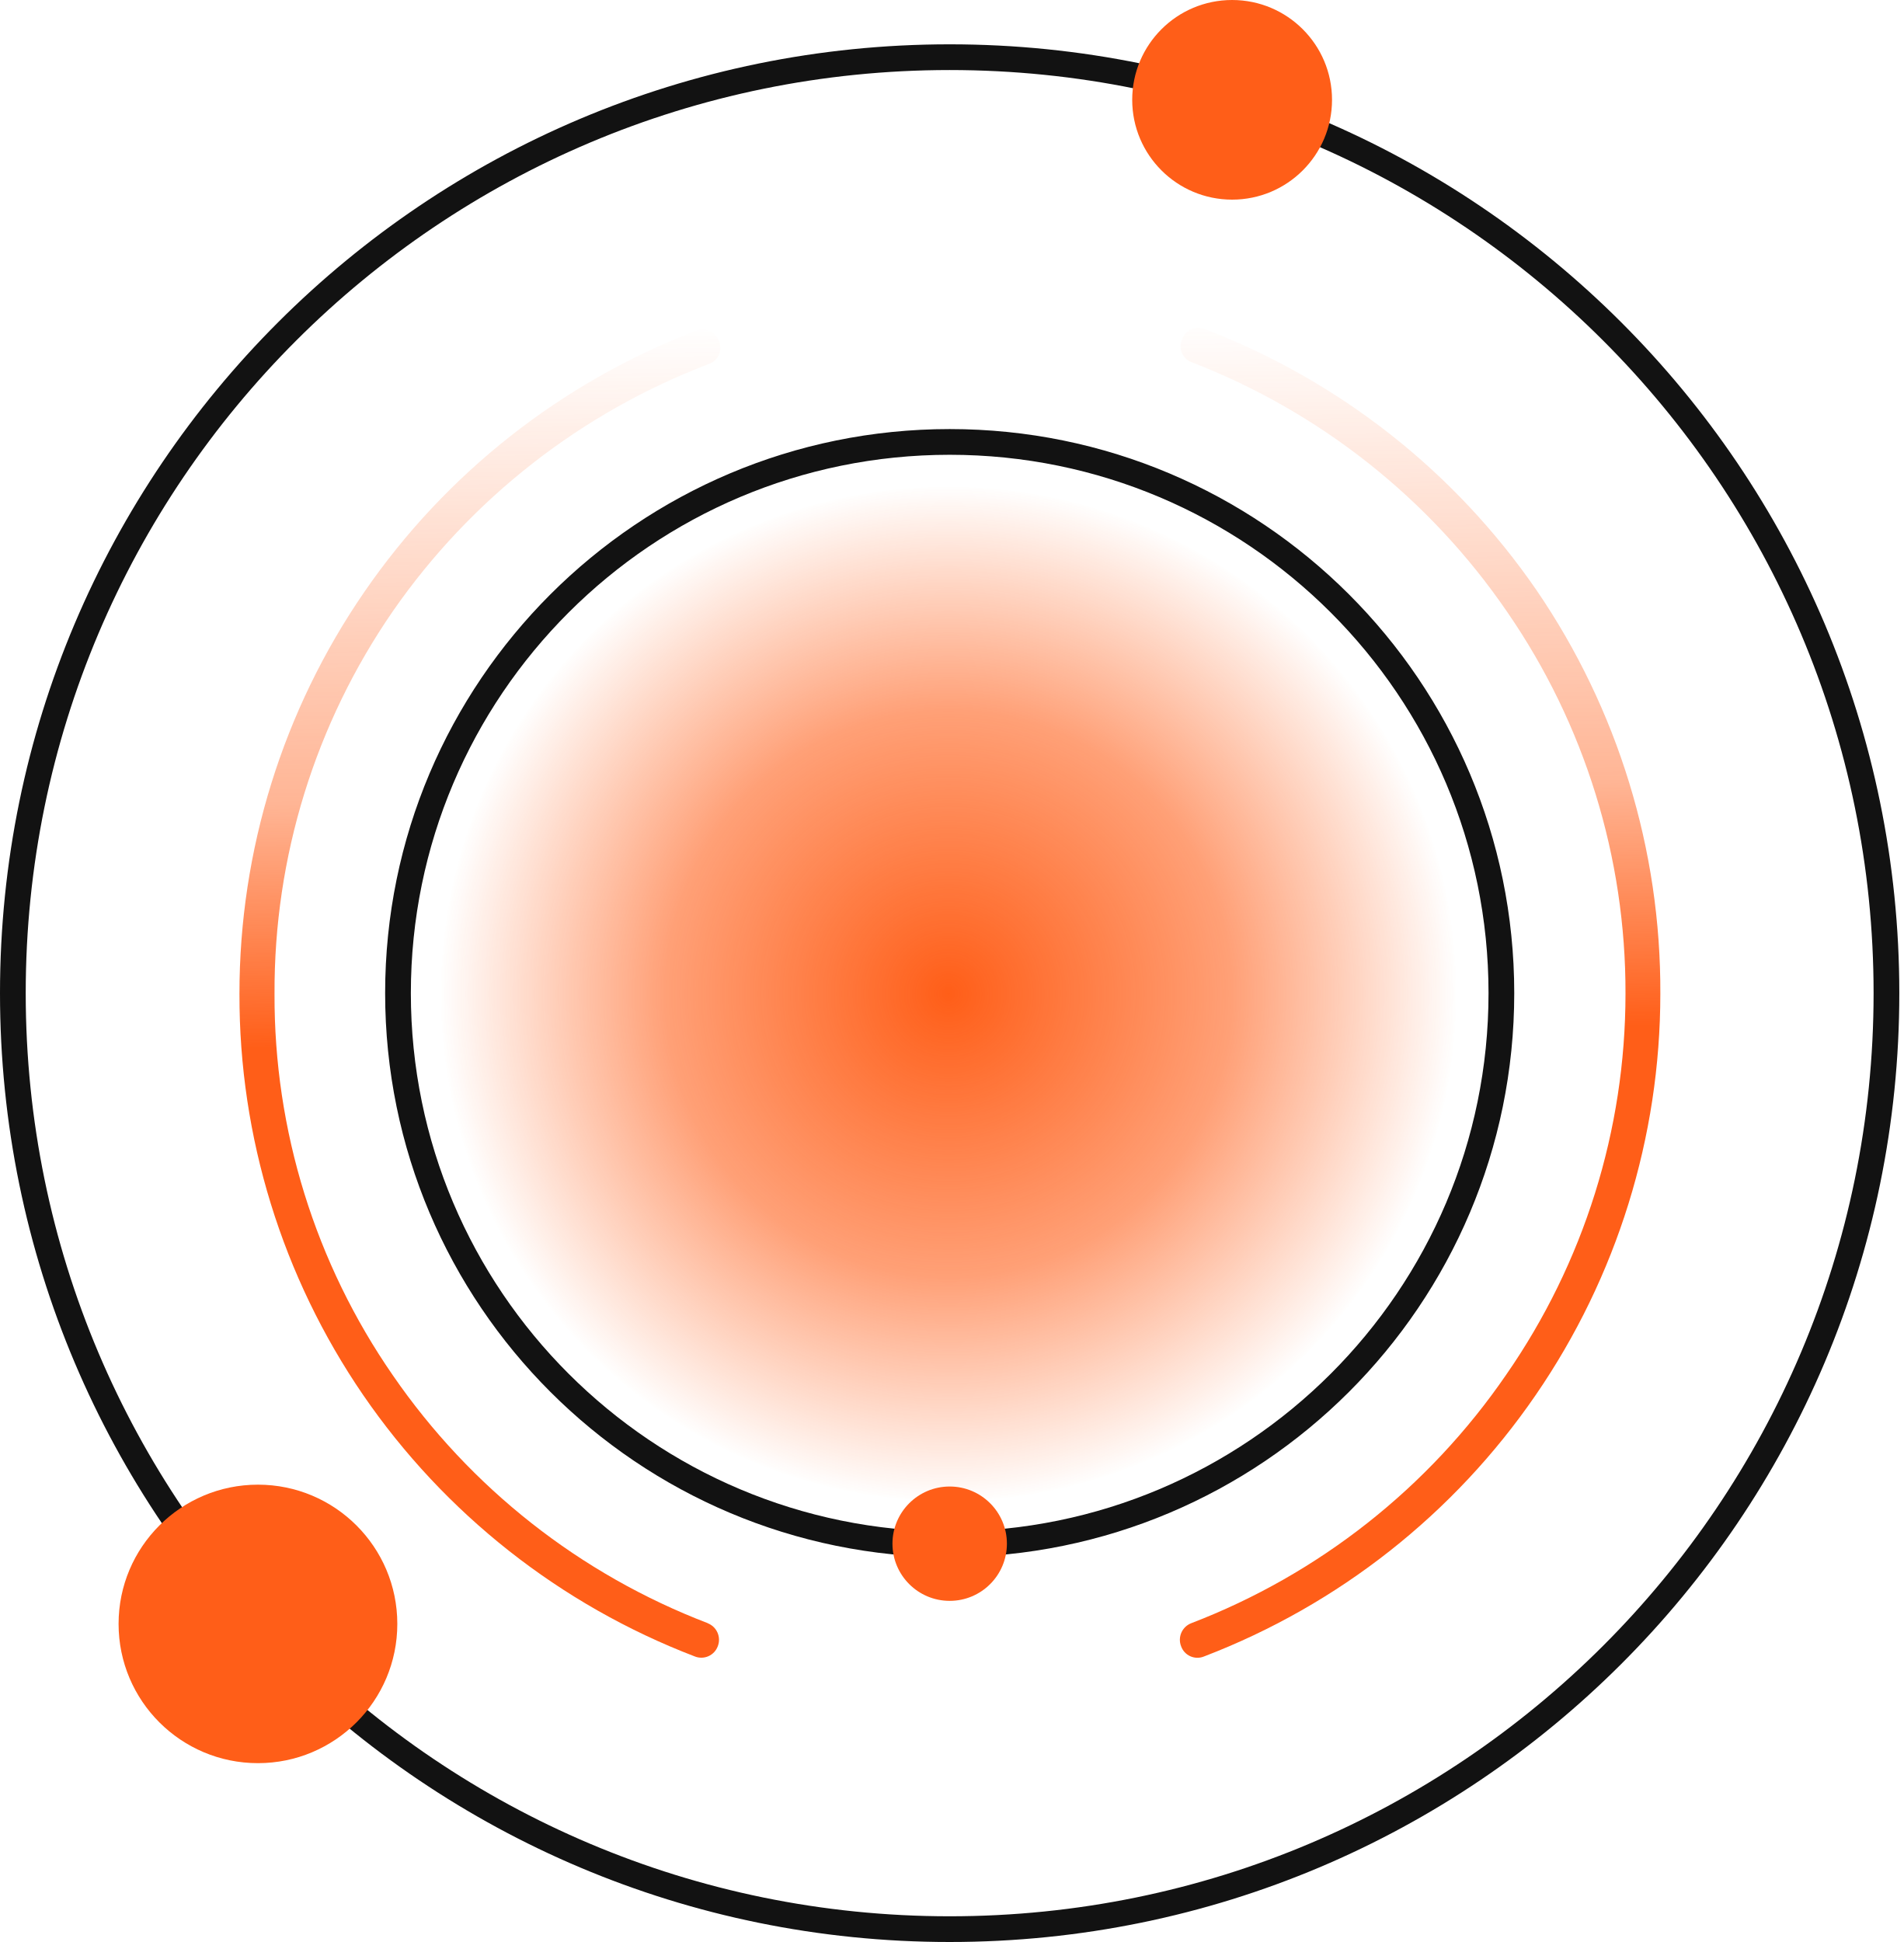
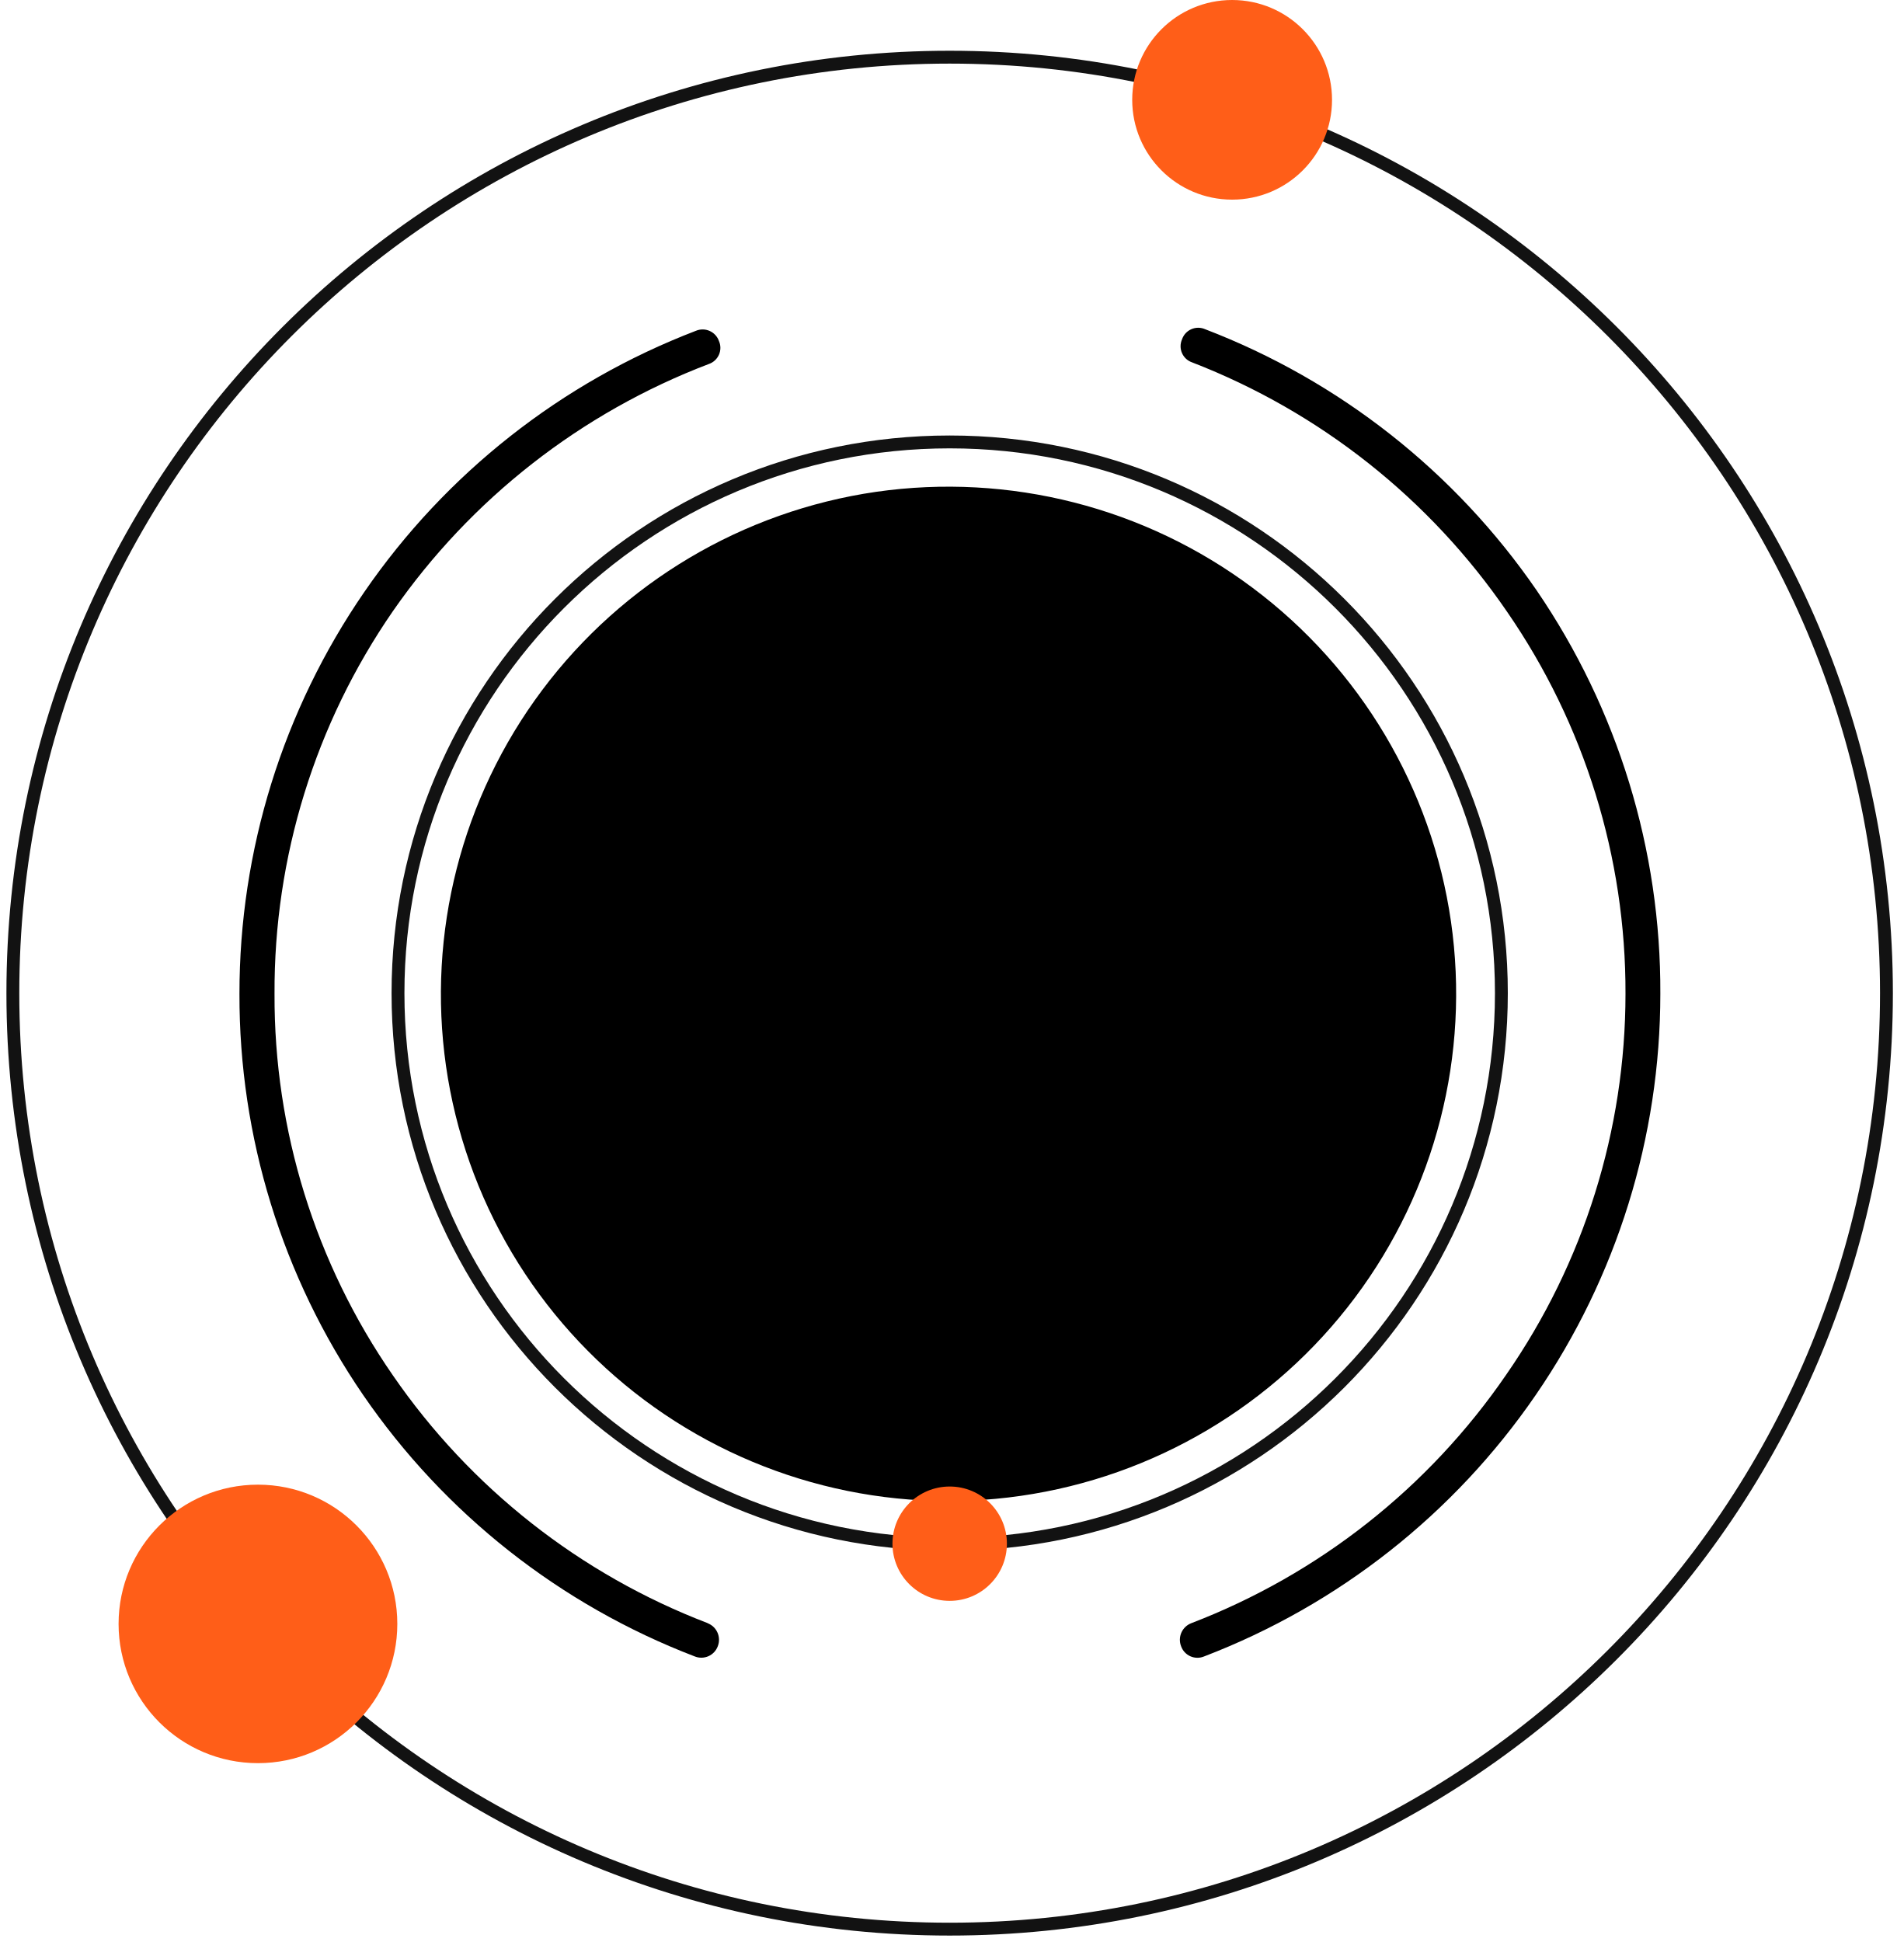
<svg xmlns="http://www.w3.org/2000/svg" width="148" height="151" viewBox="0 0 148 151" fill="none">
-   <path d="M73.838 150C114.066 150 146.676 117.417 146.676 77.223C146.676 37.03 114.066 4.446 73.838 4.446C33.611 4.446 1 37.03 1 77.223C1 117.417 33.611 150 73.838 150Z" stroke="#121212" stroke-width="2" stroke-linecap="round" stroke-linejoin="round" />
-   <path d="M73.841 120.081C97.531 120.081 116.736 100.892 116.736 77.222C116.736 53.551 97.531 34.362 73.841 34.362C50.15 34.362 30.945 53.551 30.945 77.222C30.945 100.892 50.15 120.081 73.841 120.081Z" stroke="#121212" stroke-width="2" stroke-linecap="round" stroke-linejoin="round" />
-   <path fill-rule="evenodd" clip-rule="evenodd" d="M68.121 38.242C78.485 36.756 89.015 39.441 97.397 45.709C105.779 51.976 111.326 61.312 112.818 71.664C114.306 82.016 111.618 92.535 105.343 100.907C99.069 109.28 89.723 114.82 79.36 116.311C74.229 117.049 69.003 116.77 63.98 115.489C58.957 114.209 54.236 111.952 50.086 108.849C45.937 105.745 42.44 101.855 39.796 97.401C37.153 92.947 35.414 88.016 34.678 82.89C33.198 72.541 35.888 62.029 42.157 53.658C48.427 45.288 57.765 39.744 68.121 38.242Z" fill="url(#paint0_radial_706_18717)" />
+   <path d="M73.838 150C114.066 150 146.676 117.417 146.676 77.223C146.676 37.03 114.066 4.446 73.838 4.446C33.611 4.446 1 37.03 1 77.223C1 117.417 33.611 150 73.838 150Z" stroke="#121212" strokeWidth="2" strokeLinecap="round" strokeLinejoin="round" />
+   <path d="M73.841 120.081C97.531 120.081 116.736 100.892 116.736 77.222C116.736 53.551 97.531 34.362 73.841 34.362C50.15 34.362 30.945 53.551 30.945 77.222C30.945 100.892 50.15 120.081 73.841 120.081Z" stroke="#121212" strokeWidth="2" strokeLinecap="round" strokeLinejoin="round" />
+   <path fillRule="evenodd" clipRule="evenodd" d="M68.121 38.242C78.485 36.756 89.015 39.441 97.397 45.709C105.779 51.976 111.326 61.312 112.818 71.664C114.306 82.016 111.618 92.535 105.343 100.907C99.069 109.28 89.723 114.82 79.36 116.311C74.229 117.049 69.003 116.77 63.98 115.489C58.957 114.209 54.236 111.952 50.086 108.849C45.937 105.745 42.44 101.855 39.796 97.401C37.153 92.947 35.414 88.016 34.678 82.89C33.198 72.541 35.888 62.029 42.157 53.658C48.427 45.288 57.765 39.744 68.121 38.242Z" fill="url(#paint0_radial_706_18717)" />
  <path d="M73.84 124.475C76.297 124.475 78.289 122.485 78.289 120.029C78.289 117.574 76.297 115.584 73.84 115.584C71.383 115.584 69.391 117.574 69.391 120.029C69.391 122.485 71.383 124.475 73.84 124.475Z" fill="#FF5E18" />
-   <path fill-rule="evenodd" clip-rule="evenodd" d="M92.694 28.179C92.52 28.12 92.359 28.025 92.223 27.901C92.087 27.776 91.978 27.625 91.904 27.456C91.83 27.288 91.792 27.105 91.792 26.921C91.792 26.737 91.831 26.555 91.905 26.386C91.964 26.212 92.059 26.051 92.183 25.915C92.308 25.779 92.459 25.671 92.628 25.597C92.797 25.523 92.979 25.484 93.163 25.484C93.348 25.485 93.53 25.523 93.699 25.597C104.152 29.604 113.141 36.686 119.479 45.907C125.792 55.148 129.145 66.088 129.095 77.276C129.094 88.412 125.716 99.286 119.408 108.466C113.075 117.697 104.084 124.786 93.627 128.794C93.458 128.865 93.276 128.902 93.093 128.9C92.909 128.899 92.728 128.86 92.56 128.787C92.391 128.713 92.24 128.605 92.115 128.471C91.99 128.336 91.894 128.178 91.833 128.005C91.767 127.835 91.734 127.655 91.738 127.473C91.742 127.291 91.781 127.111 91.855 126.944C91.928 126.778 92.034 126.627 92.165 126.502C92.297 126.376 92.453 126.278 92.623 126.212C102.557 122.399 111.097 115.66 117.111 106.889C123.148 98.192 126.384 87.86 126.386 77.276C126.417 66.67 123.206 56.308 117.183 47.574C111.167 38.787 102.629 32.026 92.694 28.179ZM55.019 126.212C55.189 126.278 55.345 126.376 55.477 126.502C55.608 126.627 55.714 126.778 55.787 126.944C55.861 127.111 55.9 127.291 55.904 127.473C55.908 127.655 55.875 127.835 55.809 128.005C55.745 128.176 55.648 128.333 55.523 128.466C55.397 128.599 55.246 128.706 55.079 128.779C54.912 128.853 54.731 128.892 54.548 128.894C54.365 128.897 54.184 128.863 54.015 128.794C43.557 124.786 34.566 117.697 28.234 108.466C21.944 99.281 18.591 88.406 18.618 77.276C18.612 66.12 21.997 55.225 28.324 46.032C34.662 36.812 43.652 29.73 54.104 25.723C54.273 25.651 54.455 25.615 54.639 25.616C54.822 25.617 55.004 25.656 55.172 25.73C55.34 25.804 55.491 25.911 55.616 26.046C55.741 26.18 55.837 26.339 55.898 26.512C55.973 26.68 56.011 26.862 56.012 27.047C56.012 27.231 55.973 27.413 55.899 27.582C55.825 27.75 55.716 27.902 55.58 28.026C55.444 28.151 55.284 28.245 55.109 28.304C45.172 32.091 36.611 38.789 30.549 47.52C24.509 56.266 21.297 66.651 21.345 77.276C21.302 87.873 24.514 98.228 30.549 106.943C36.571 115.694 45.111 122.414 55.037 126.212H55.019Z" fill="url(#paint1_linear_706_18717)" />
+   <path fillRule="evenodd" clipRule="evenodd" d="M92.694 28.179C92.52 28.12 92.359 28.025 92.223 27.901C92.087 27.776 91.978 27.625 91.904 27.456C91.83 27.288 91.792 27.105 91.792 26.921C91.792 26.737 91.831 26.555 91.905 26.386C91.964 26.212 92.059 26.051 92.183 25.915C92.308 25.779 92.459 25.671 92.628 25.597C92.797 25.523 92.979 25.484 93.163 25.484C93.348 25.485 93.53 25.523 93.699 25.597C104.152 29.604 113.141 36.686 119.479 45.907C125.792 55.148 129.145 66.088 129.095 77.276C129.094 88.412 125.716 99.286 119.408 108.466C113.075 117.697 104.084 124.786 93.627 128.794C93.458 128.865 93.276 128.902 93.093 128.9C92.909 128.899 92.728 128.86 92.56 128.787C92.391 128.713 92.24 128.605 92.115 128.471C91.99 128.336 91.894 128.178 91.833 128.005C91.767 127.835 91.734 127.655 91.738 127.473C91.742 127.291 91.781 127.111 91.855 126.944C91.928 126.778 92.034 126.627 92.165 126.502C92.297 126.376 92.453 126.278 92.623 126.212C102.557 122.399 111.097 115.66 117.111 106.889C123.148 98.192 126.384 87.86 126.386 77.276C126.417 66.67 123.206 56.308 117.183 47.574C111.167 38.787 102.629 32.026 92.694 28.179ZM55.019 126.212C55.189 126.278 55.345 126.376 55.477 126.502C55.608 126.627 55.714 126.778 55.787 126.944C55.861 127.111 55.9 127.291 55.904 127.473C55.908 127.655 55.875 127.835 55.809 128.005C55.745 128.176 55.648 128.333 55.523 128.466C55.397 128.599 55.246 128.706 55.079 128.779C54.912 128.853 54.731 128.892 54.548 128.894C54.365 128.897 54.184 128.863 54.015 128.794C43.557 124.786 34.566 117.697 28.234 108.466C21.944 99.281 18.591 88.406 18.618 77.276C18.612 66.12 21.997 55.225 28.324 46.032C34.662 36.812 43.652 29.73 54.104 25.723C54.273 25.651 54.455 25.615 54.639 25.616C54.822 25.617 55.004 25.656 55.172 25.73C55.34 25.804 55.491 25.911 55.616 26.046C55.741 26.18 55.837 26.339 55.898 26.512C55.973 26.68 56.011 26.862 56.012 27.047C56.012 27.231 55.973 27.413 55.899 27.582C55.825 27.75 55.716 27.902 55.58 28.026C55.444 28.151 55.284 28.245 55.109 28.304C45.172 32.091 36.611 38.789 30.549 47.52C24.509 56.266 21.297 66.651 21.345 77.276C21.302 87.873 24.514 98.228 30.549 106.943C36.571 115.694 45.111 122.414 55.037 126.212H55.019Z" fill="url(#paint1_linear_706_18717)" />
  <path d="M95.8 15.523C100.091 15.523 103.568 12.048 103.568 7.762C103.568 3.475 100.091 0 95.8 0C91.51 0 88.032 3.475 88.032 7.762C88.032 12.048 91.51 15.523 95.8 15.523Z" fill="#FF5E18" />
  <path d="M20.056 137.094C26.041 137.094 30.892 132.247 30.892 126.267C30.892 120.288 26.041 115.44 20.056 115.44C14.072 115.44 9.22 120.288 9.22 126.267C9.22 132.247 14.072 137.094 20.056 137.094Z" fill="#FF5E18" />
  <defs>
    <radialGradient id="paint0_radial_706_18717" cx="0" cy="0" r="1" gradientUnits="userSpaceOnUse" gradientTransform="translate(73.75 77.2775) rotate(90) scale(39.4357 39.469)">
-       <stop stop-color="#FF5E18" />
-       <stop offset="0.557" stop-color="#FF5E18" stop-opacity="0.589" />
-       <stop offset="1" stop-color="#FF5E18" stop-opacity="0" />
+       <stop stopColor="#FF5E18" />
+       <stop offset="0.557" stopColor="#FF5E18" stopOpacity="0.589" />
+       <stop offset="1" stopColor="#FF5E18" stopOpacity="0" />
    </radialGradient>
    <linearGradient id="paint1_linear_706_18717" x1="58.501" y1="80.862" x2="57.605" y2="25.294" gradientUnits="userSpaceOnUse">
-       <stop stop-color="#FF5E18" />
-       <stop offset="0.34" stop-color="#FF5E18" stop-opacity="0.46" />
-       <stop offset="1" stop-color="#FF5E18" stop-opacity="0" />
+       <stop stopColor="#FF5E18" />
+       <stop offset="0.34" stopColor="#FF5E18" stopOpacity="0.46" />
+       <stop offset="1" stopColor="#FF5E18" stopOpacity="0" />
    </linearGradient>
  </defs>
</svg>
